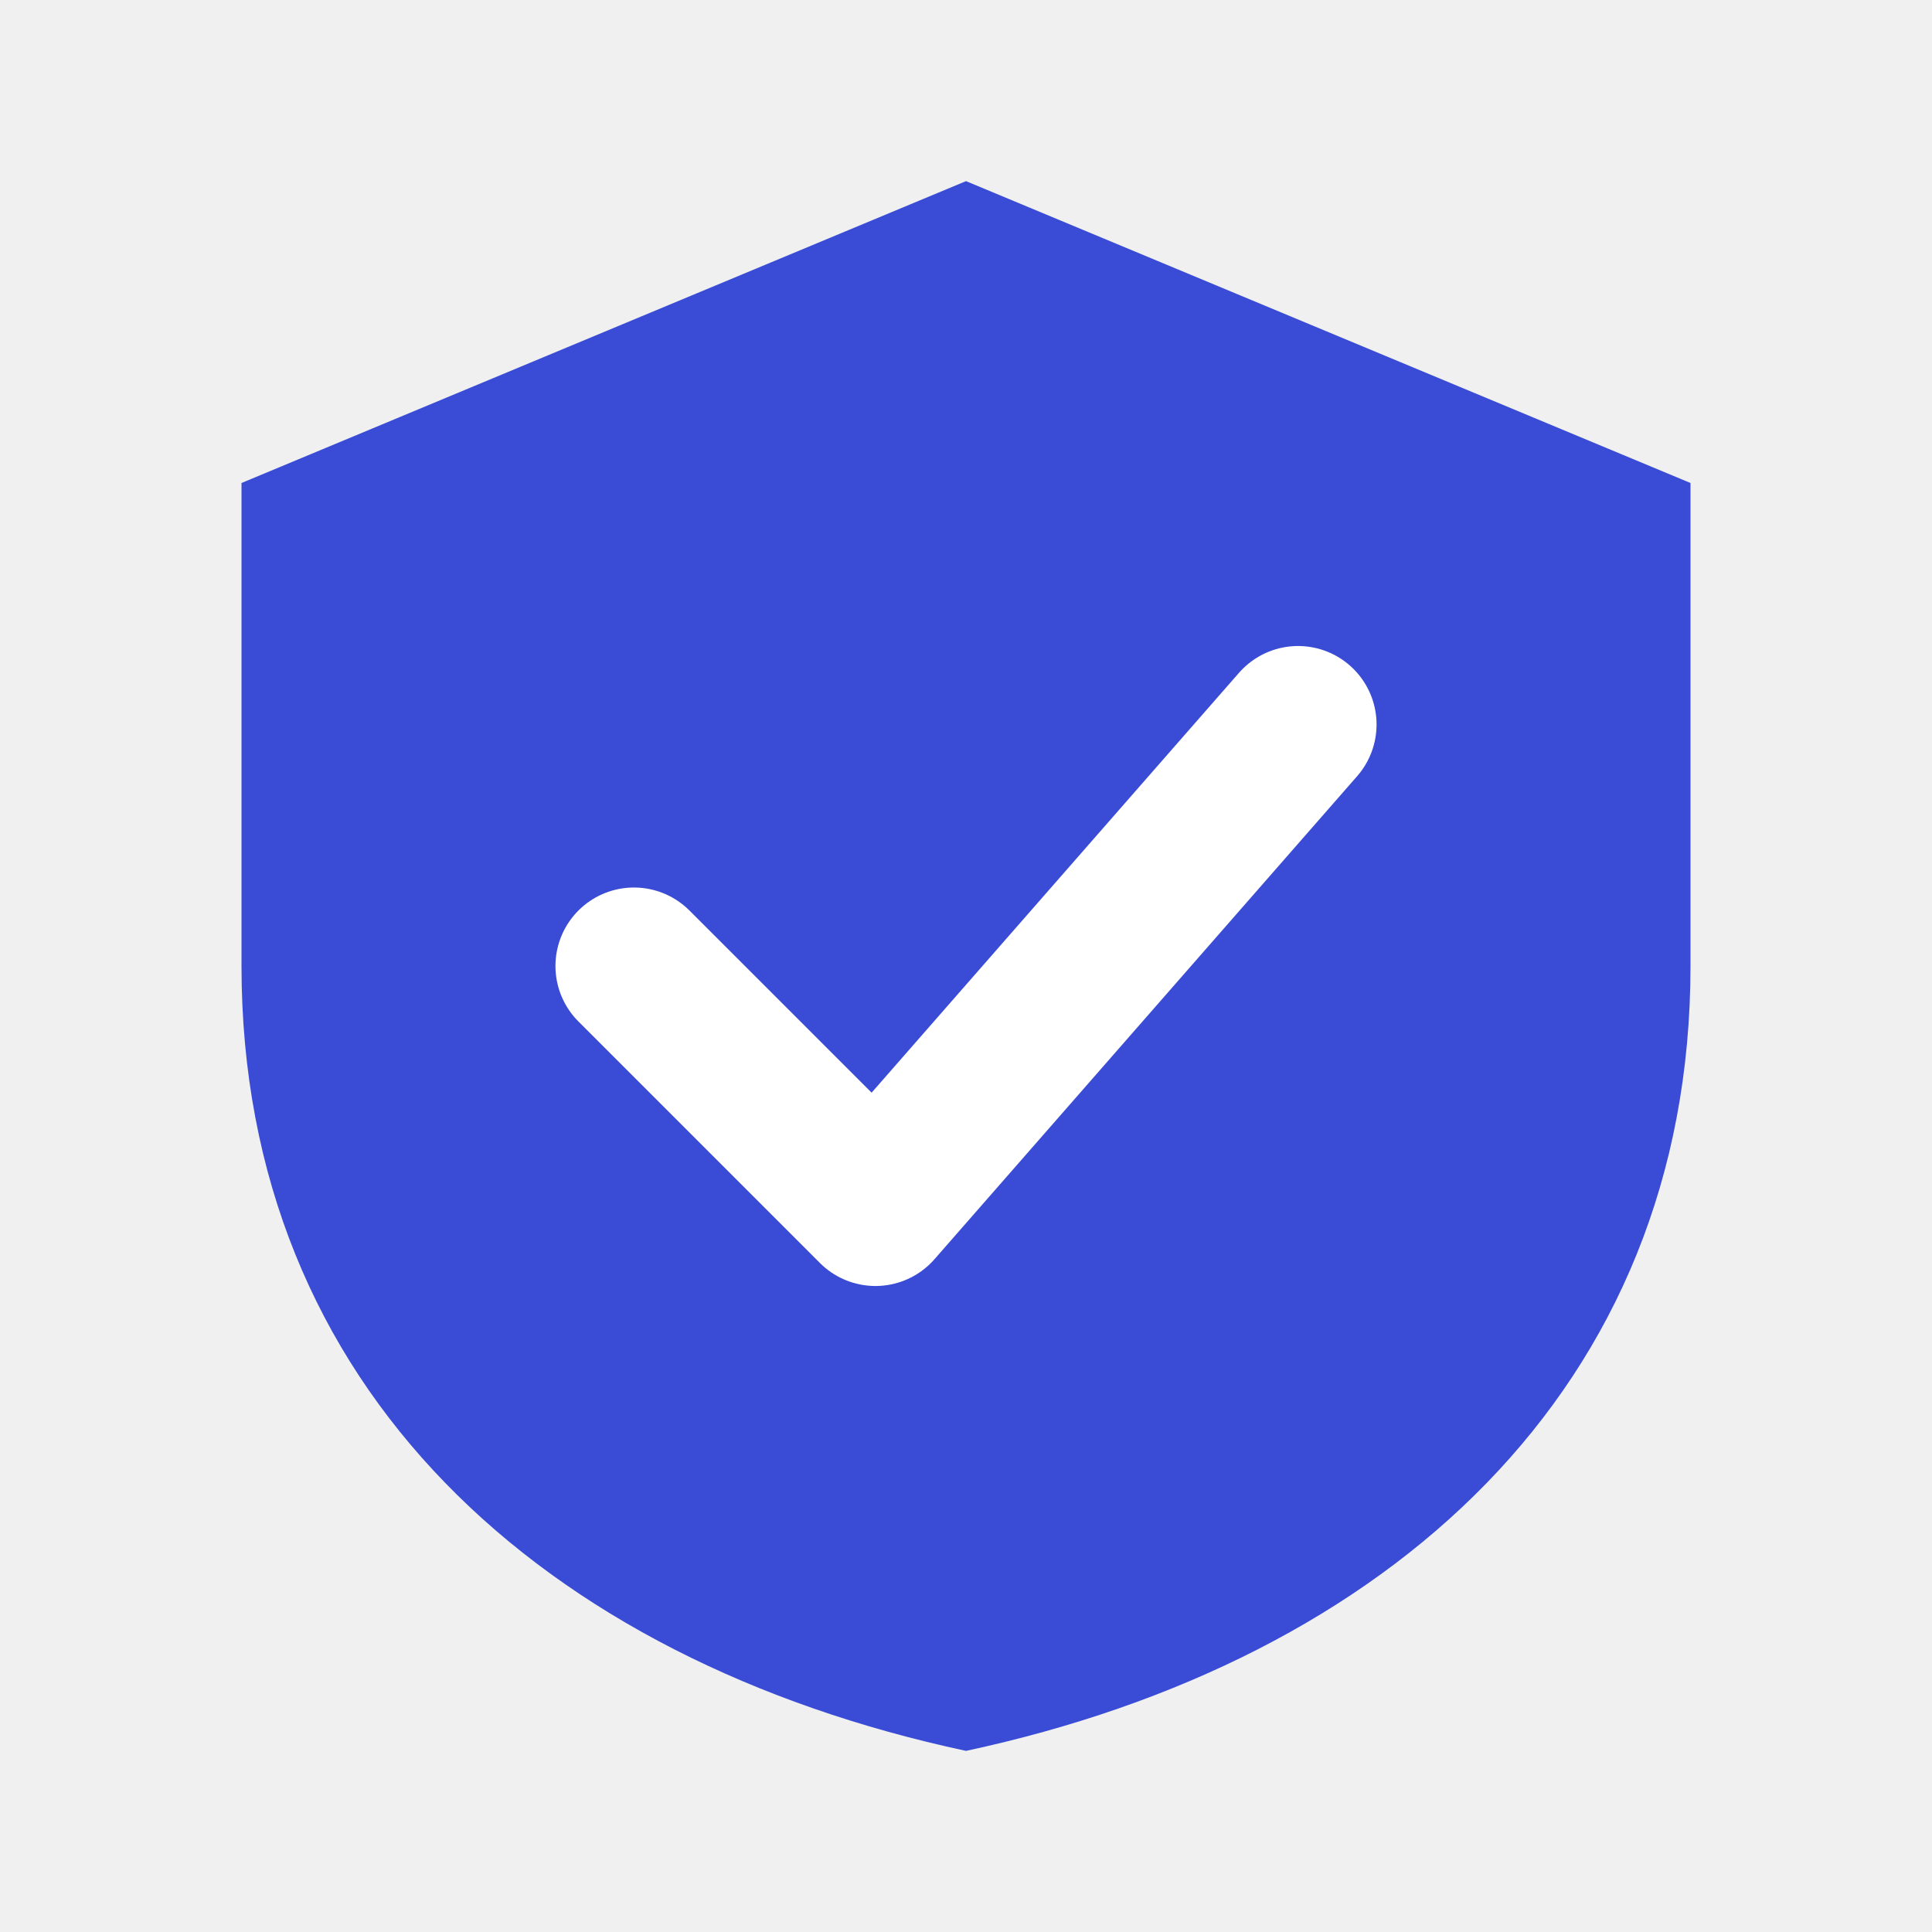
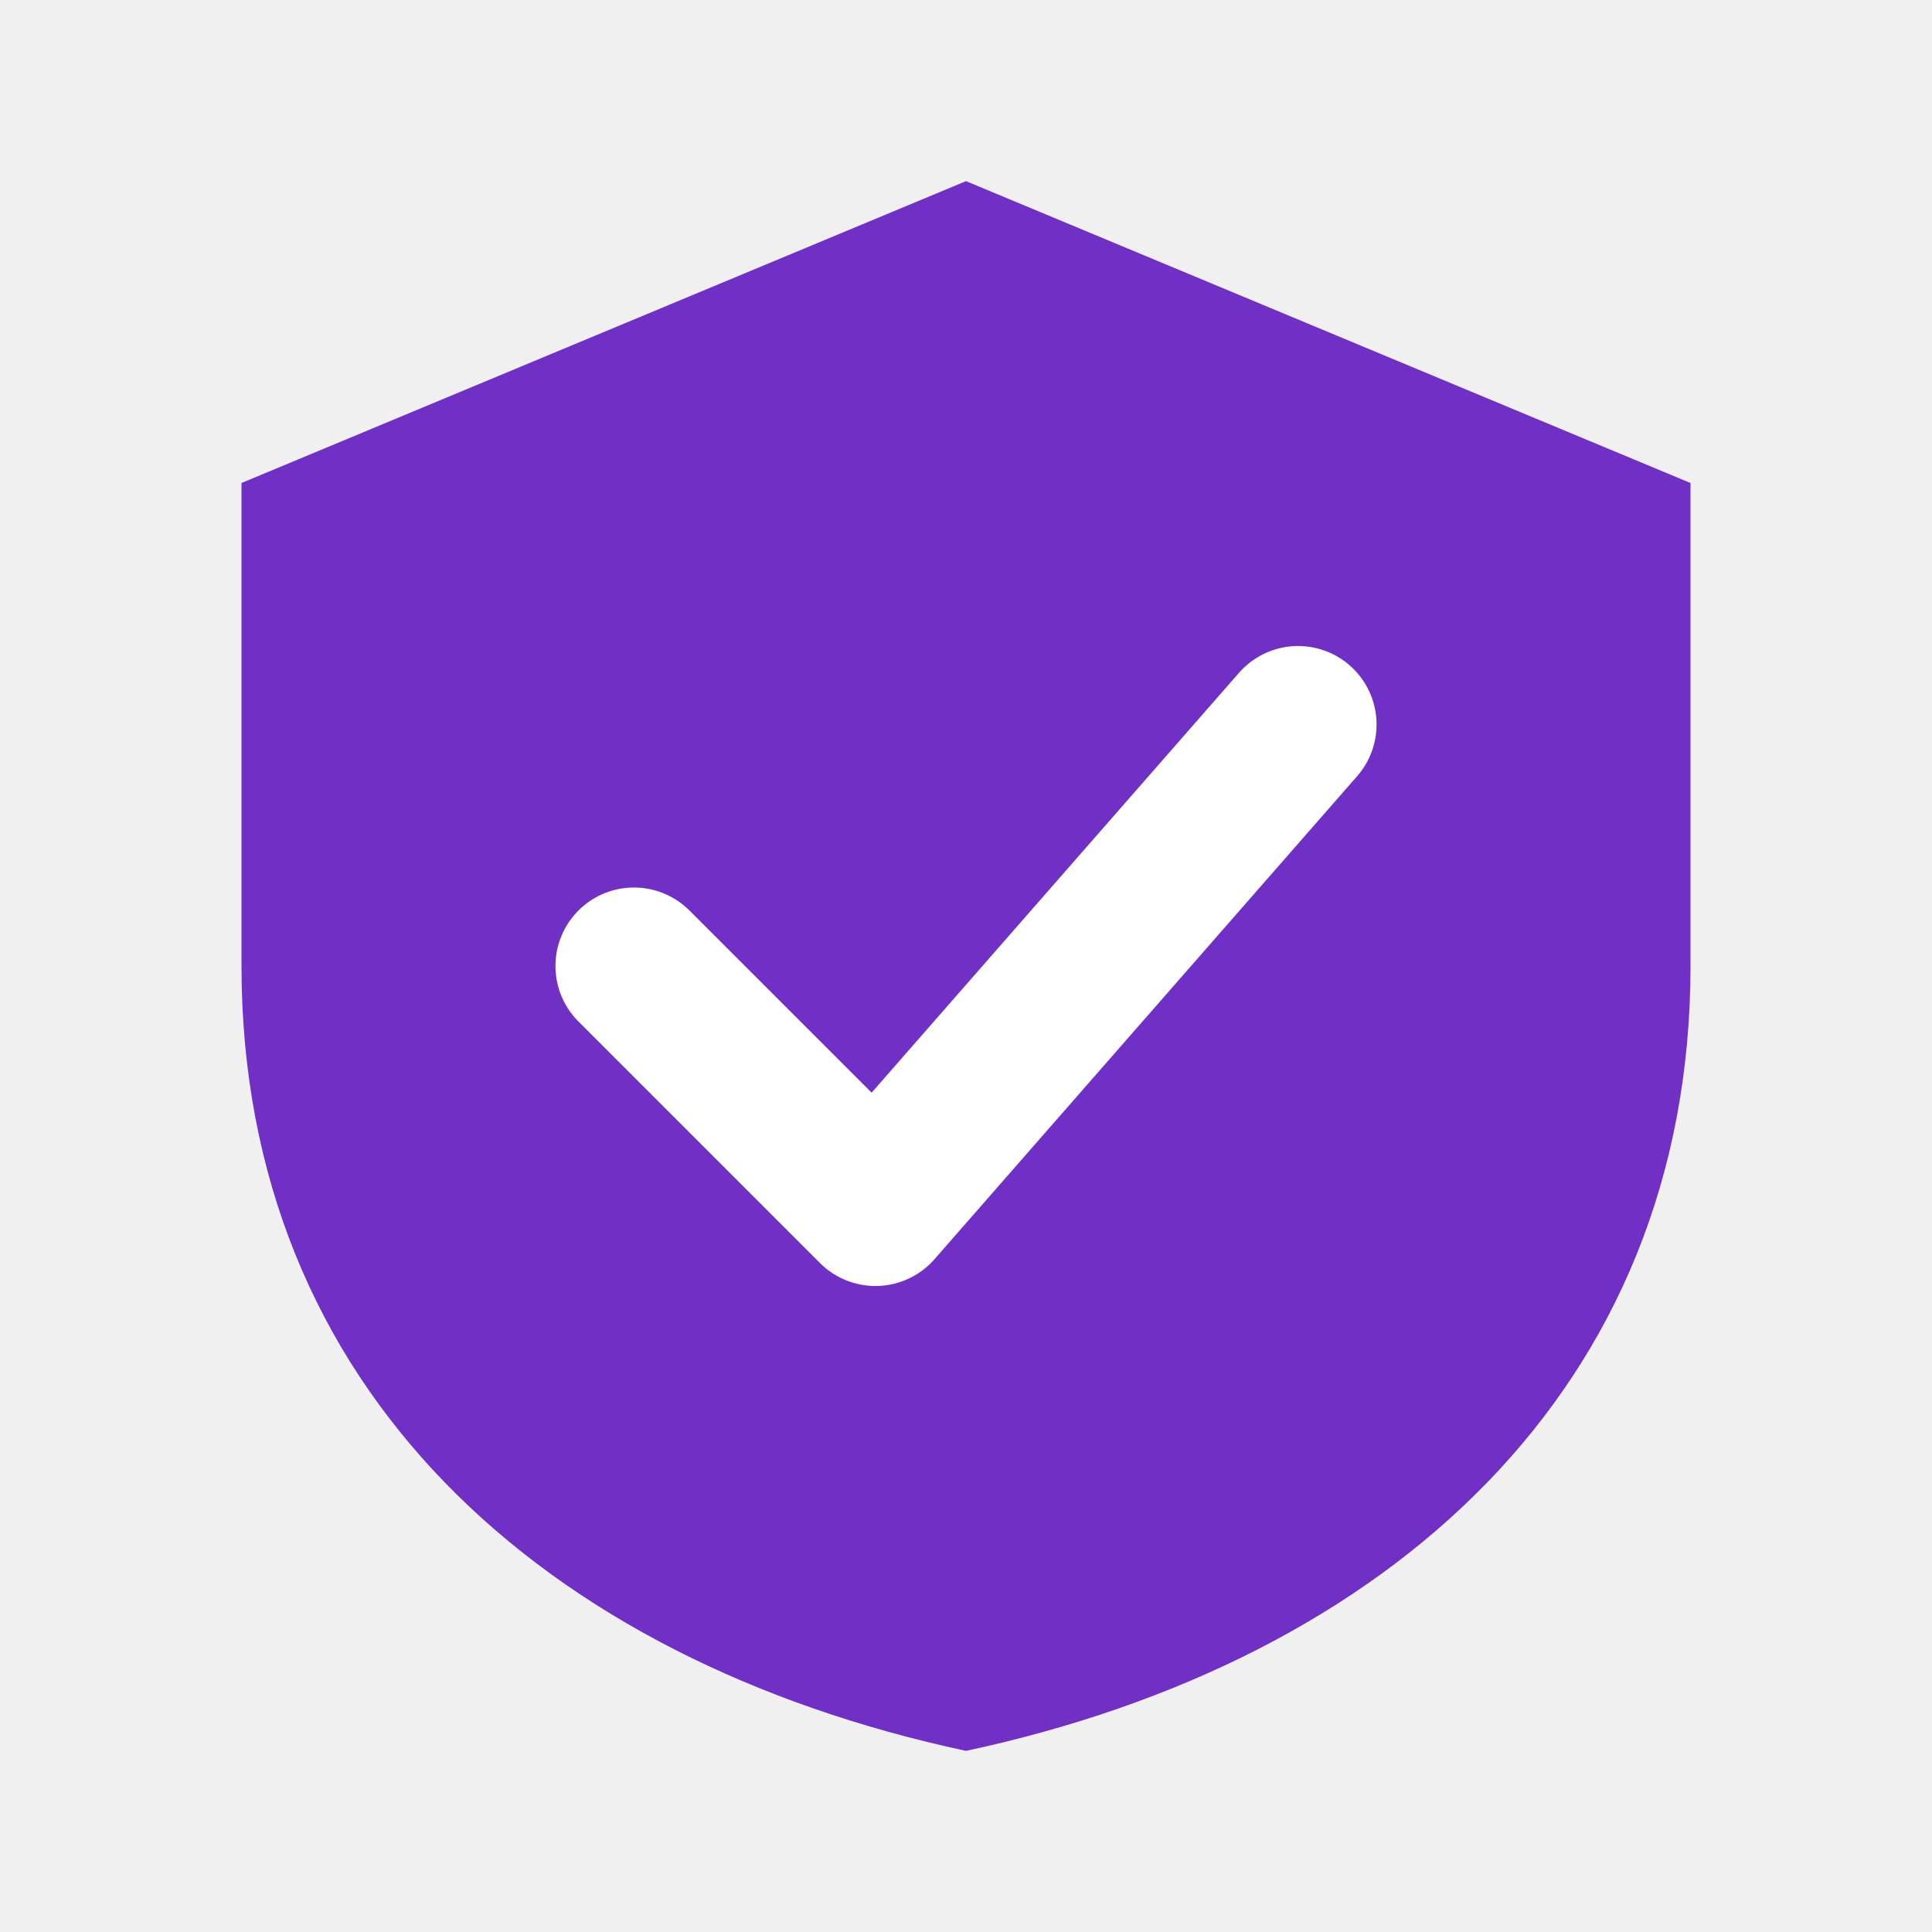
<svg xmlns="http://www.w3.org/2000/svg" viewBox="0 0 32 32">
-   <path d="M16 3 4 8v8c0 7 5 11.5 12 13 7-1.5 12-6 12-13V8L16 3Z" fill="#3a4cd6" />
+   <path d="M16 3 4 8v8c0 7 5 11.5 12 13 7-1.5 12-6 12-13V8L16 3Z" fill="#7030c6" />
  <path d="m10.5 16 4 4 7-8" fill="none" stroke="#fff" stroke-width="2.6" stroke-linecap="round" stroke-linejoin="round" />
</svg>
